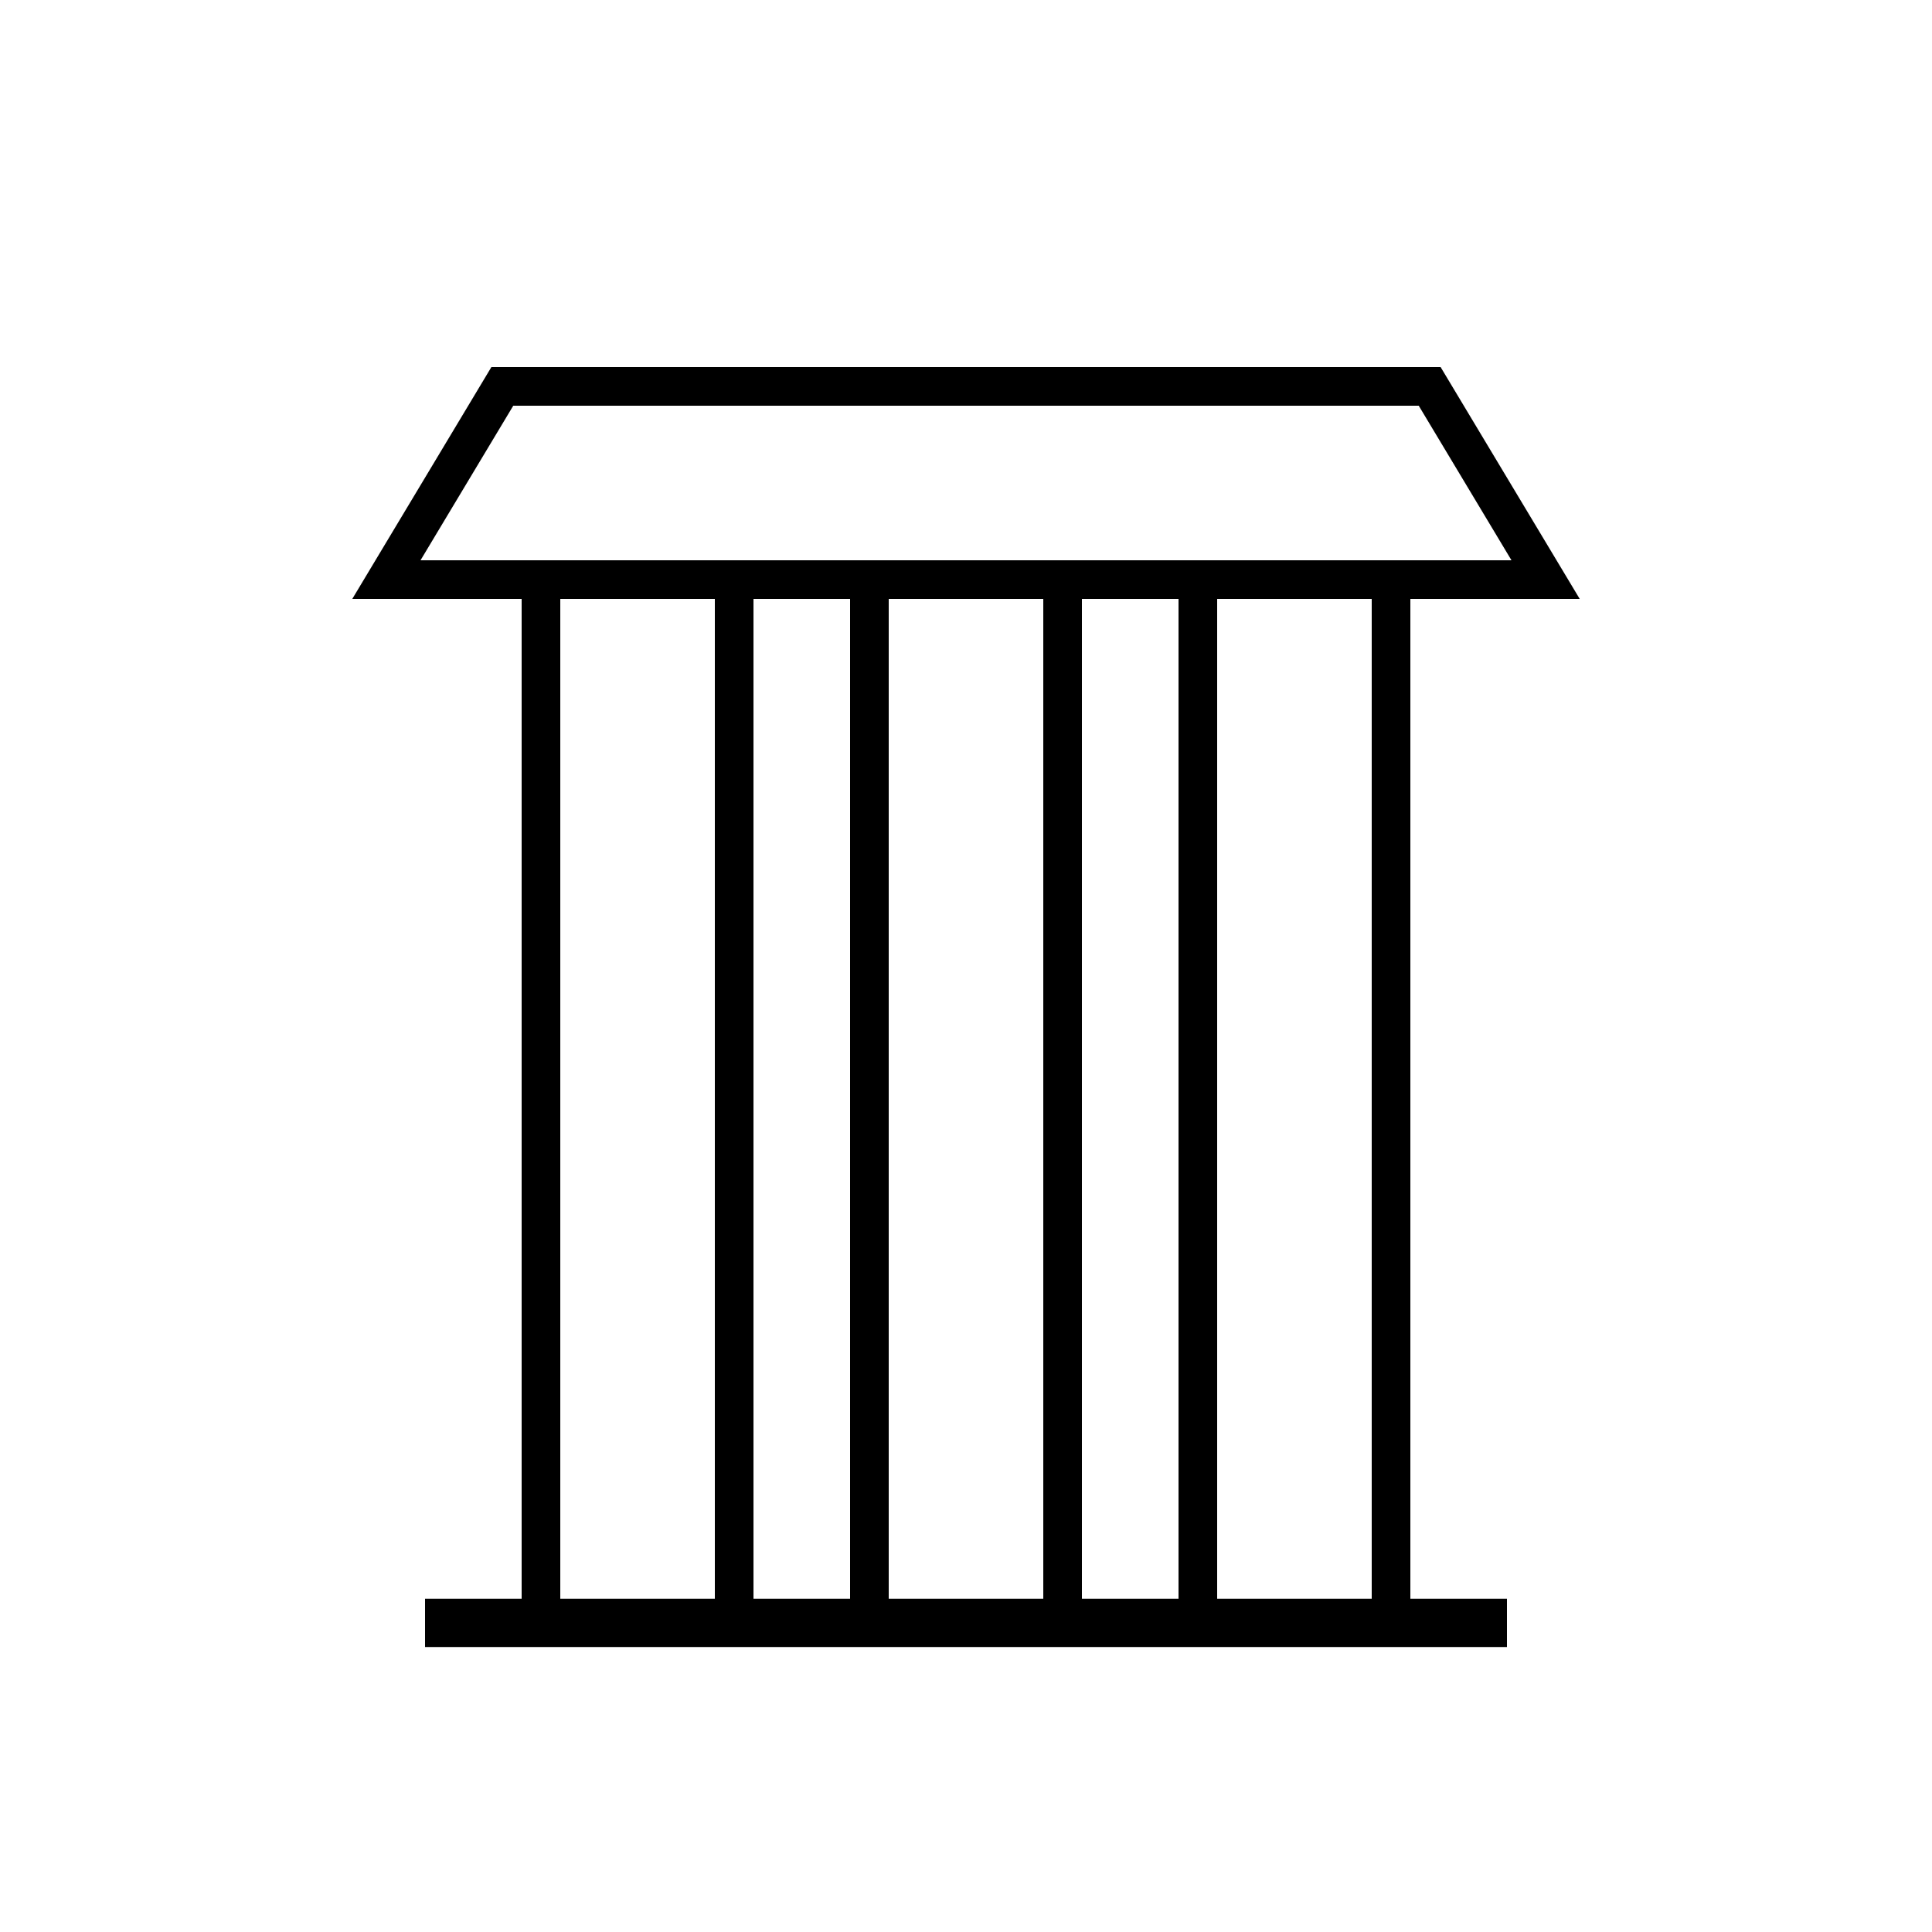
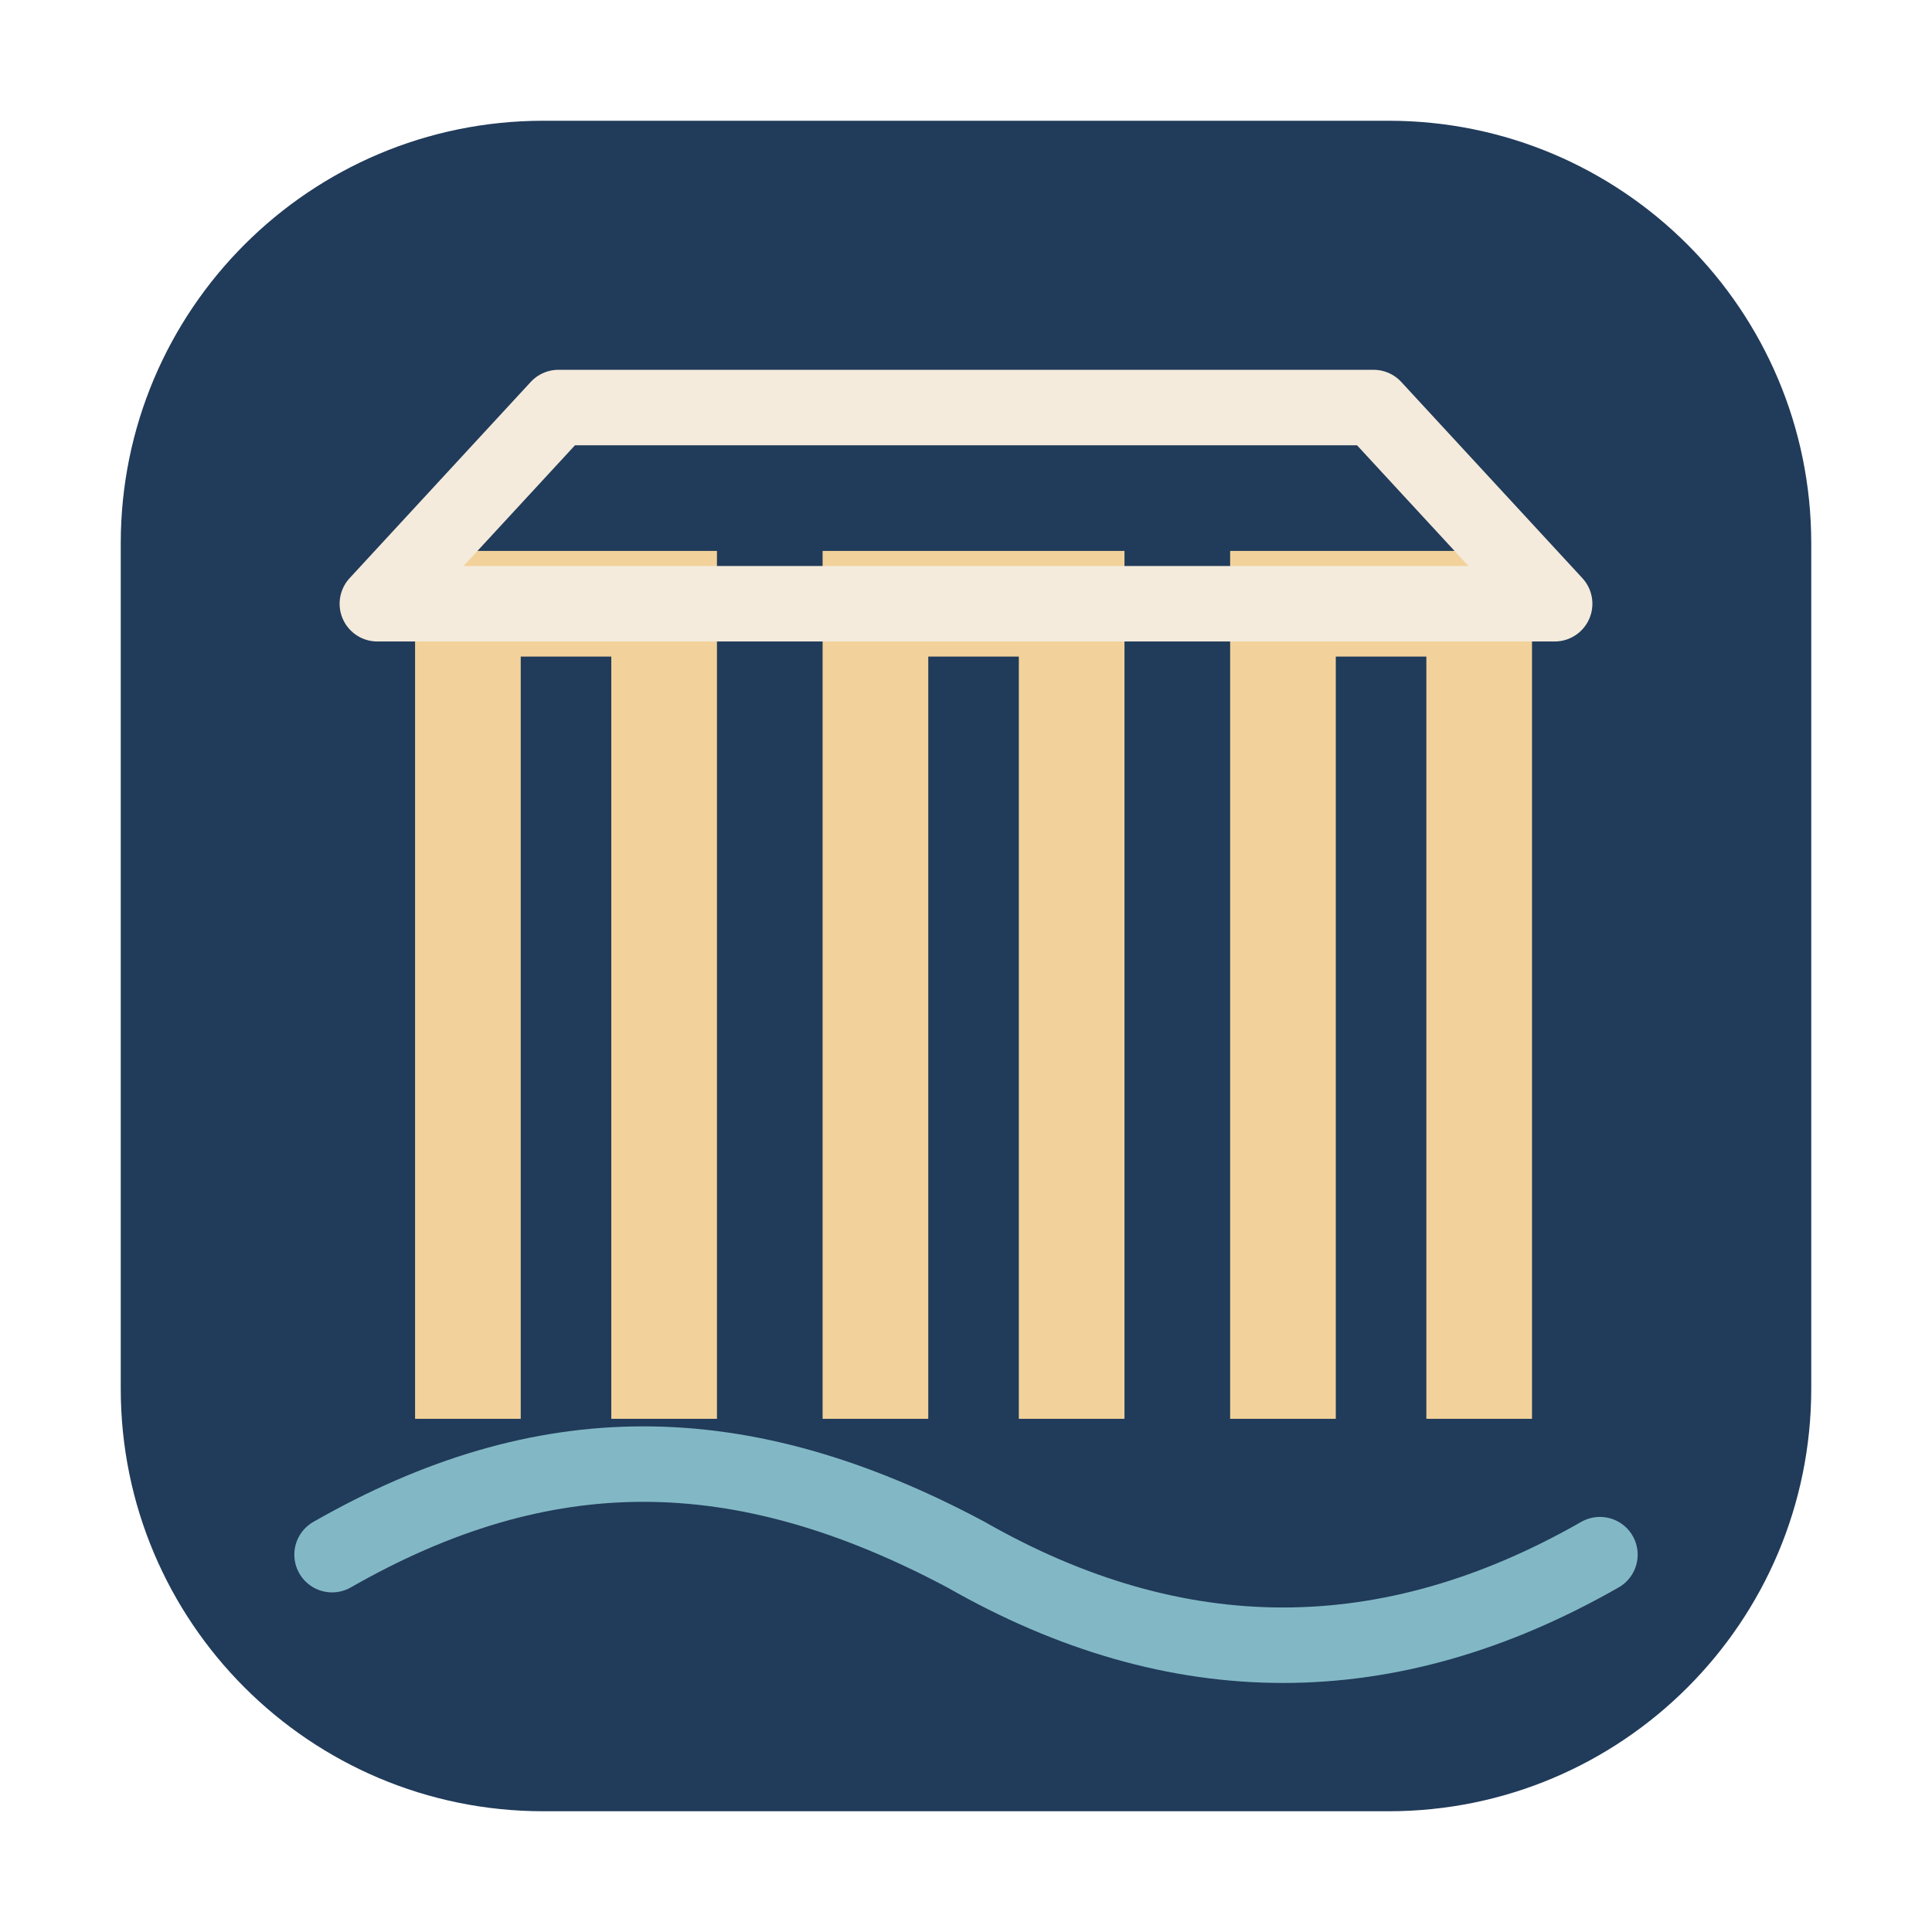
- <svg xmlns="http://www.w3.org/2000/svg" viewBox="0 0 100 100" fill="none">
-   <path d="M22 84 H78" stroke="currentColor" stroke-width="2.5" />
-   <path d="M28 84 V30 H38 V84" stroke="currentColor" stroke-width="2" />
-   <path d="M45 84 V30 H55 V84" stroke="currentColor" stroke-width="2" />
-   <path d="M62 84 V30 H72 V84" stroke="currentColor" stroke-width="2" />
-   <path d="M20 30 H80 L74 20 H26 Z" stroke="currentColor" stroke-width="2" fill="none" />
+ <svg xmlns="http://www.w3.org/2000/svg" viewBox="0 0 128 128" fill="none">
+   <rect x="8" y="8" width="112" height="112" rx="28" fill="#213B5A" />
+   <path d="M31 94V40h13v54M58 94V40h13v54M85 94V40h13v54" stroke="#F2D29A" stroke-width="7" />
+   <path d="M25 40h78L91 27H37L25 40Z" stroke="#F4EBDC" stroke-width="5" stroke-linejoin="round" />
+   <path d="M22 103c14-8 27-8 42 0 14 8 28 8 42 0" stroke="#82B8C5" stroke-width="5" stroke-linecap="round" />
</svg>
